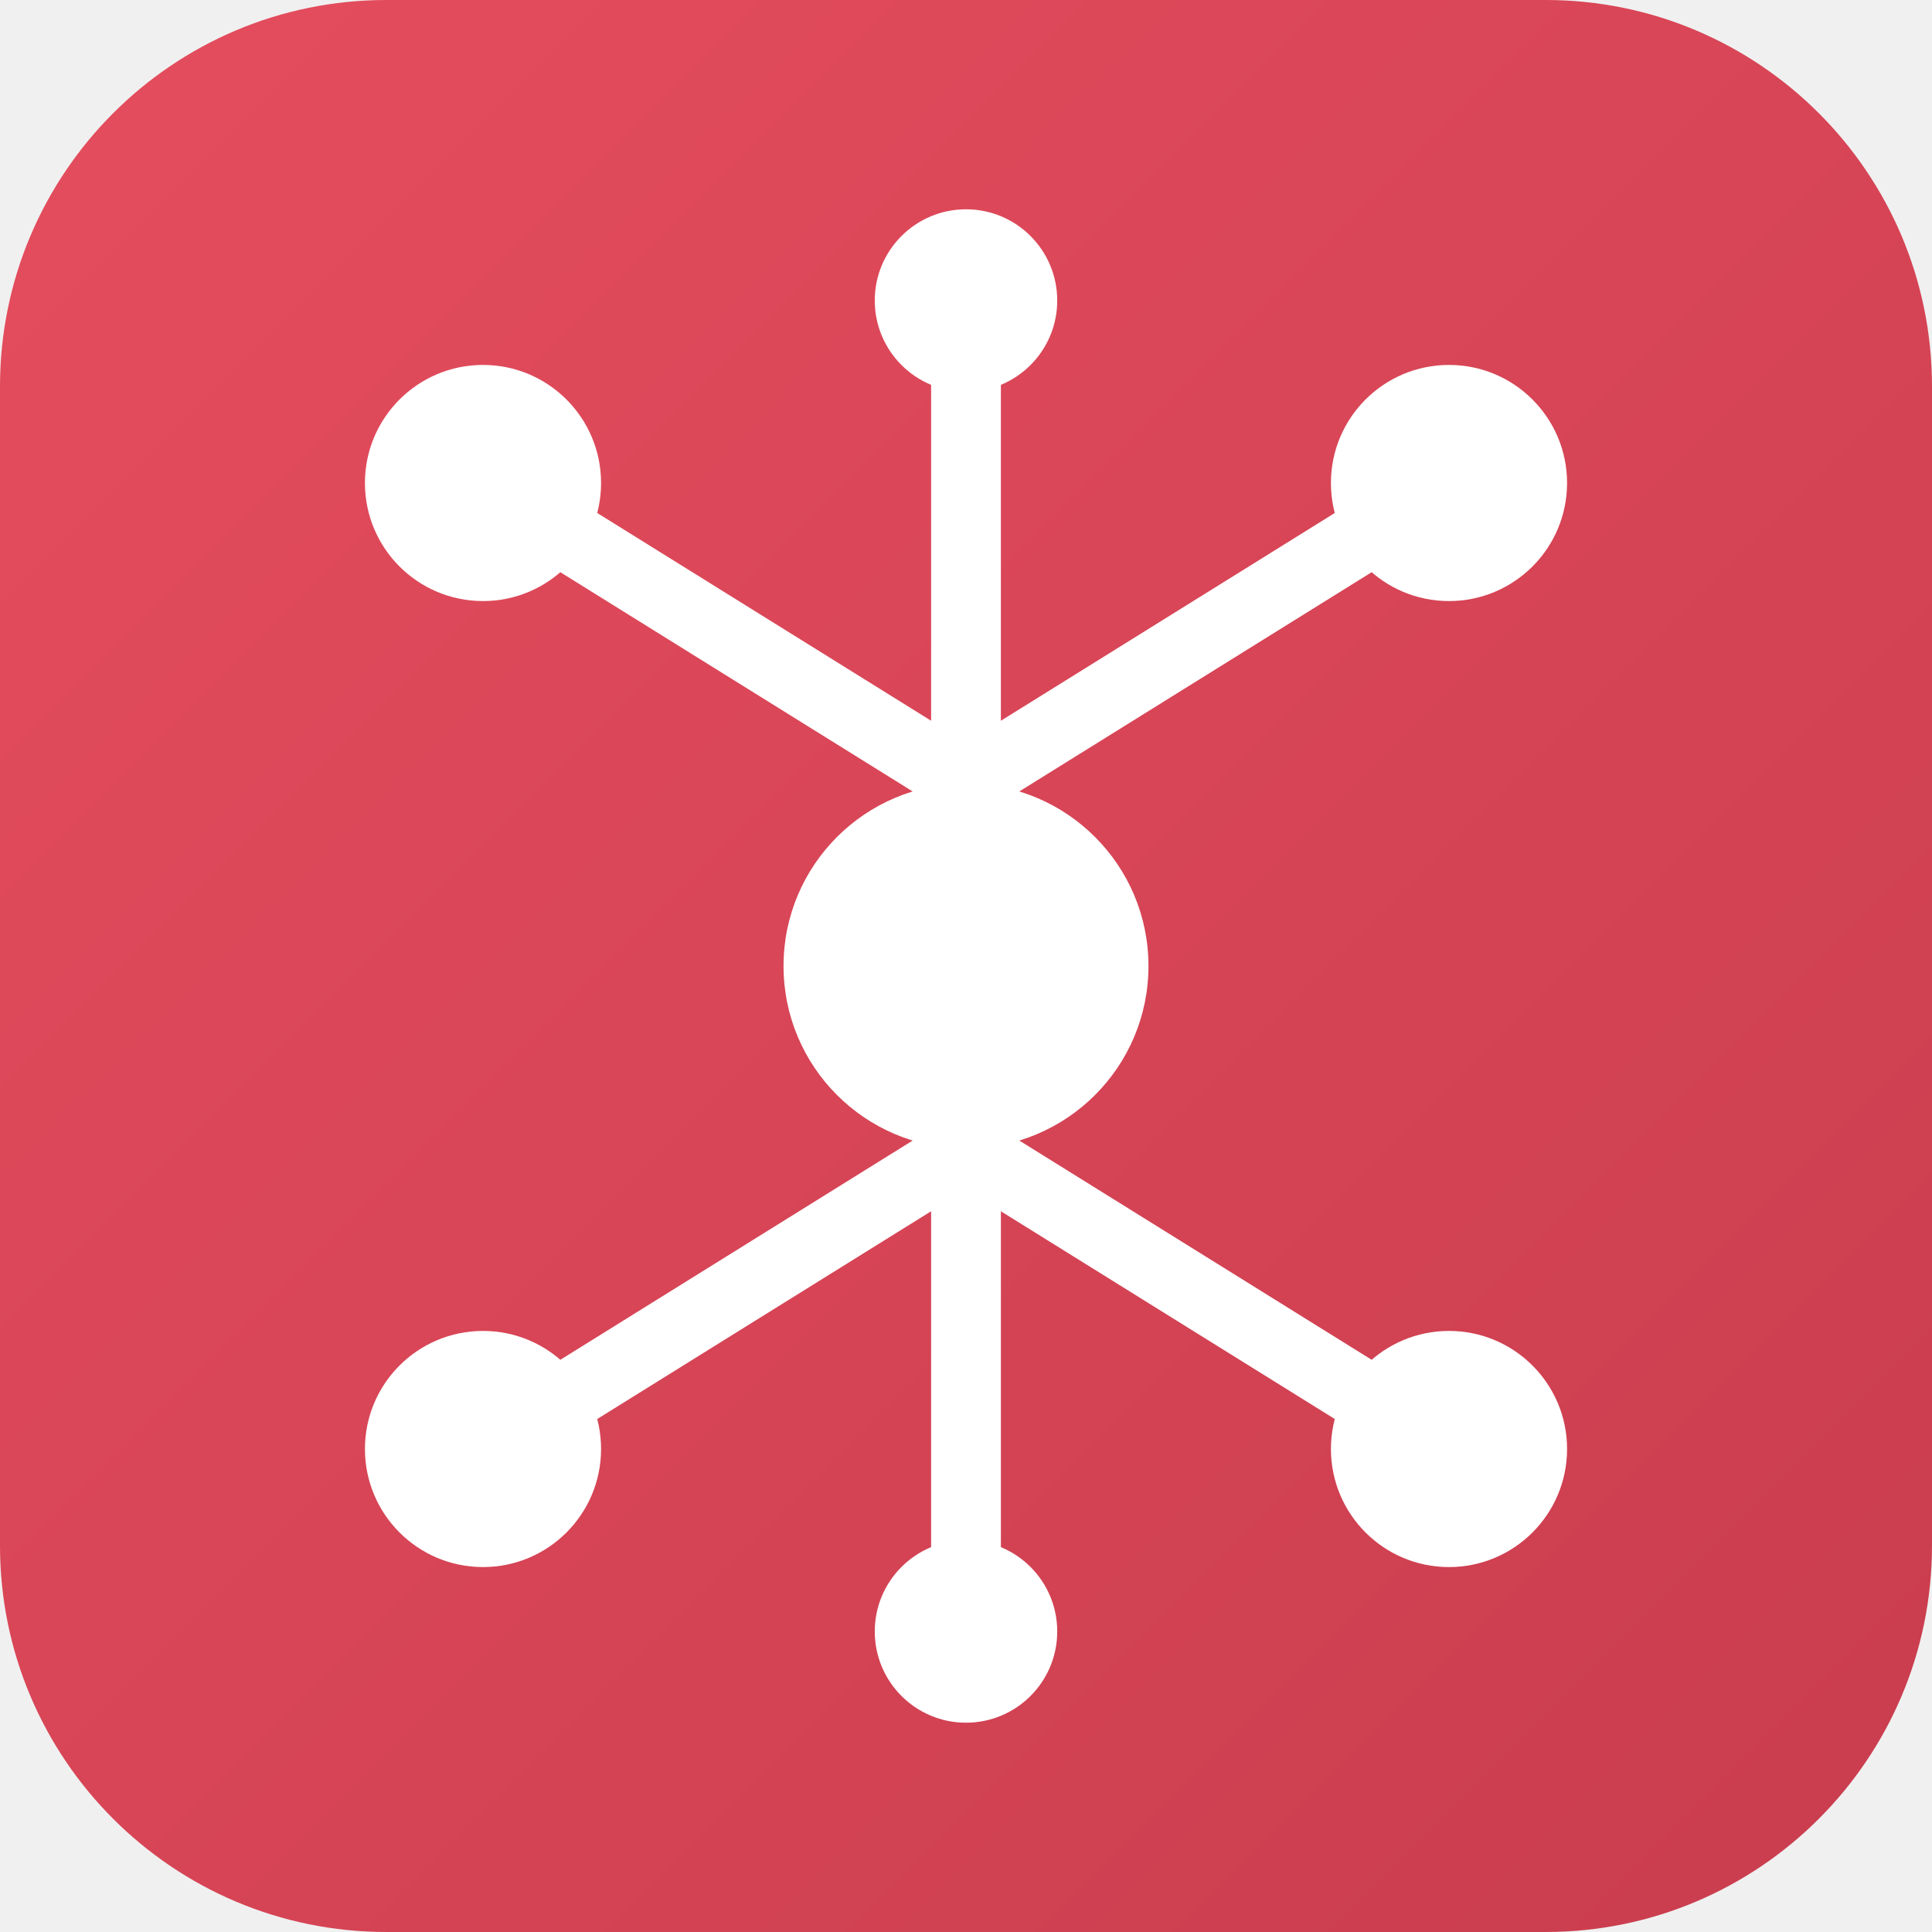
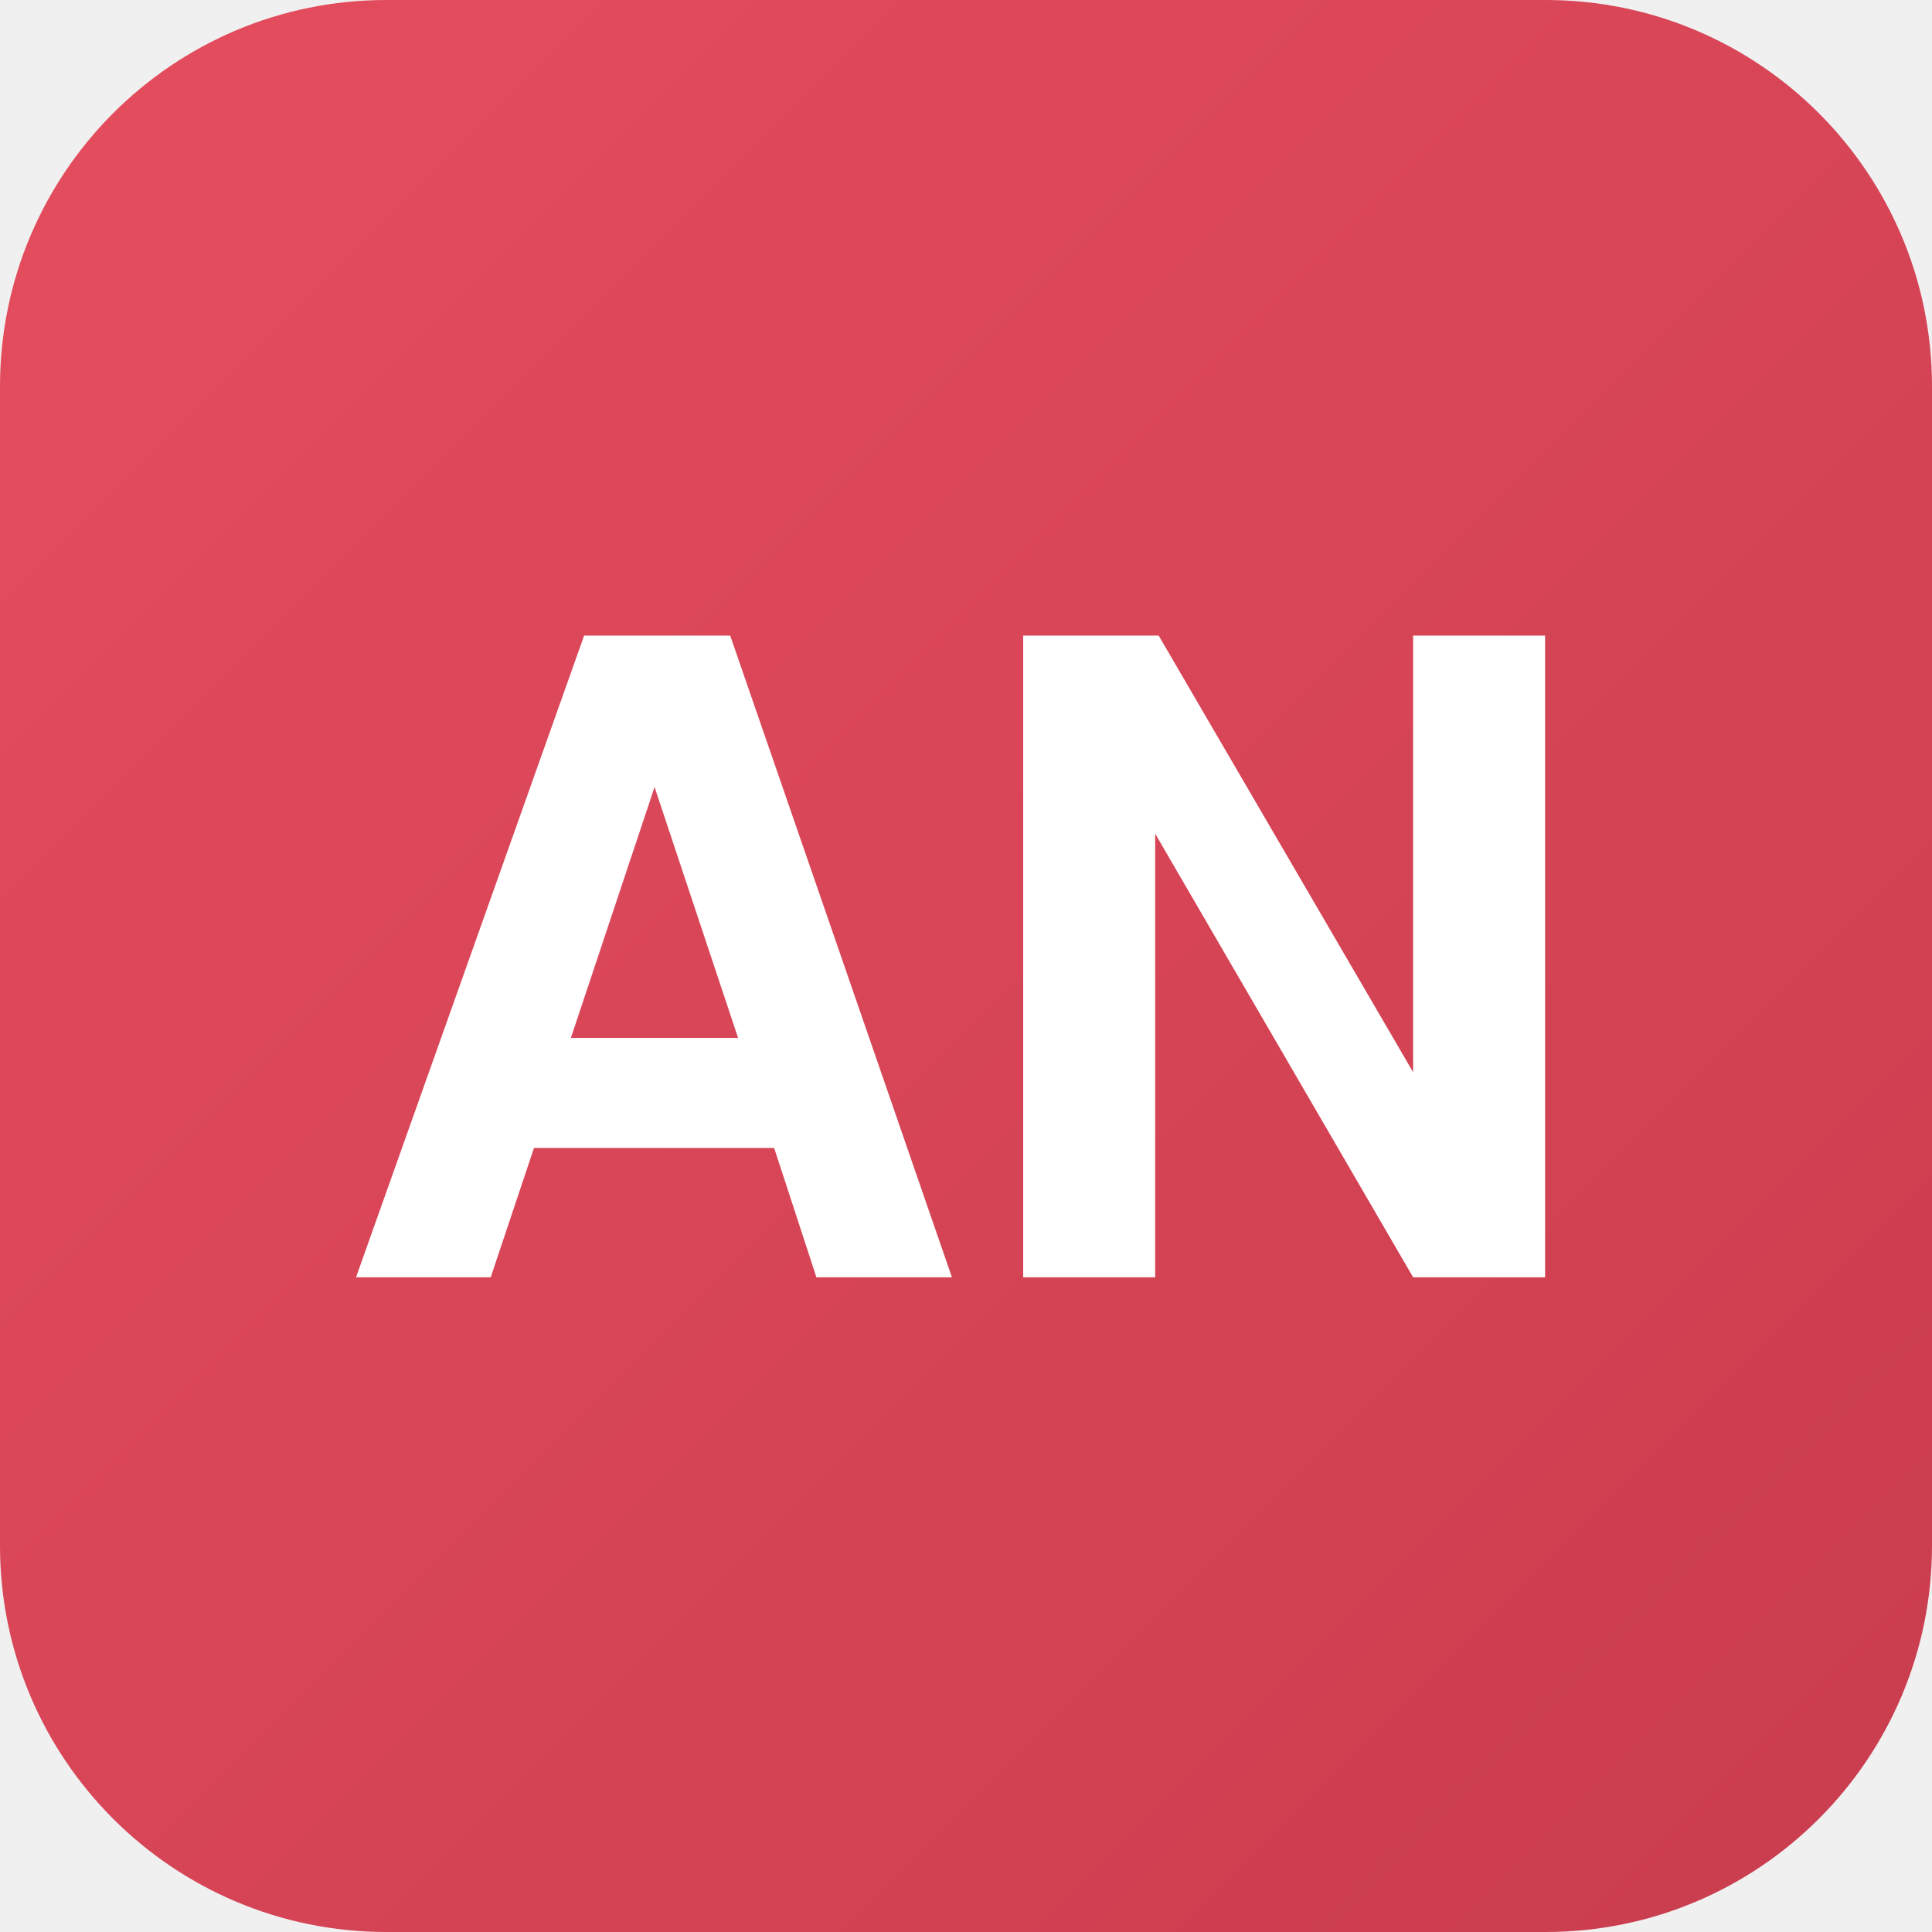
<svg xmlns="http://www.w3.org/2000/svg" width="180" height="180" viewBox="0 0 180 180" fill="none">
  <rect width="180" height="180" rx="36" fill="url(#gradient)" />
-   <circle cx="90" cy="90" r="17" fill="white" />
-   <circle cx="45" cy="45" r="11" fill="white" />
-   <circle cx="135" cy="45" r="11" fill="white" />
-   <circle cx="45" cy="135" r="11" fill="white" />
-   <circle cx="135" cy="135" r="11" fill="white" />
-   <circle cx="90" cy="28" r="8.5" fill="white" />
-   <circle cx="90" cy="152" r="8.5" fill="white" />
-   <line x1="90" y1="73" x2="45" y2="45" stroke="white" stroke-width="6.5" stroke-linecap="round" />
-   <line x1="90" y1="73" x2="135" y2="45" stroke="white" stroke-width="6.5" stroke-linecap="round" />
-   <line x1="90" y1="107" x2="45" y2="135" stroke="white" stroke-width="6.5" stroke-linecap="round" />
-   <line x1="90" y1="107" x2="135" y2="135" stroke="white" stroke-width="6.5" stroke-linecap="round" />
-   <line x1="90" y1="73" x2="90" y2="28" stroke="white" stroke-width="6.5" stroke-linecap="round" />
-   <line x1="90" y1="107" x2="90" y2="152" stroke="white" stroke-width="6.5" stroke-linecap="round" />
+   <text x="90" y="119" text-anchor="middle" font-family="system-ui, -apple-system, Segoe UI, Helvetica, Arial, sans-serif" font-size="82" font-weight="700" letter-spacing="-0.5" fill="white">AN</text>
  <defs>
    <linearGradient id="gradient" x1="0" y1="0" x2="180" y2="180" gradientUnits="userSpaceOnUse">
      <stop stop-color="#E54D5E" />
      <stop offset="1" stop-color="#C93D4E" />
    </linearGradient>
  </defs>
</svg>
